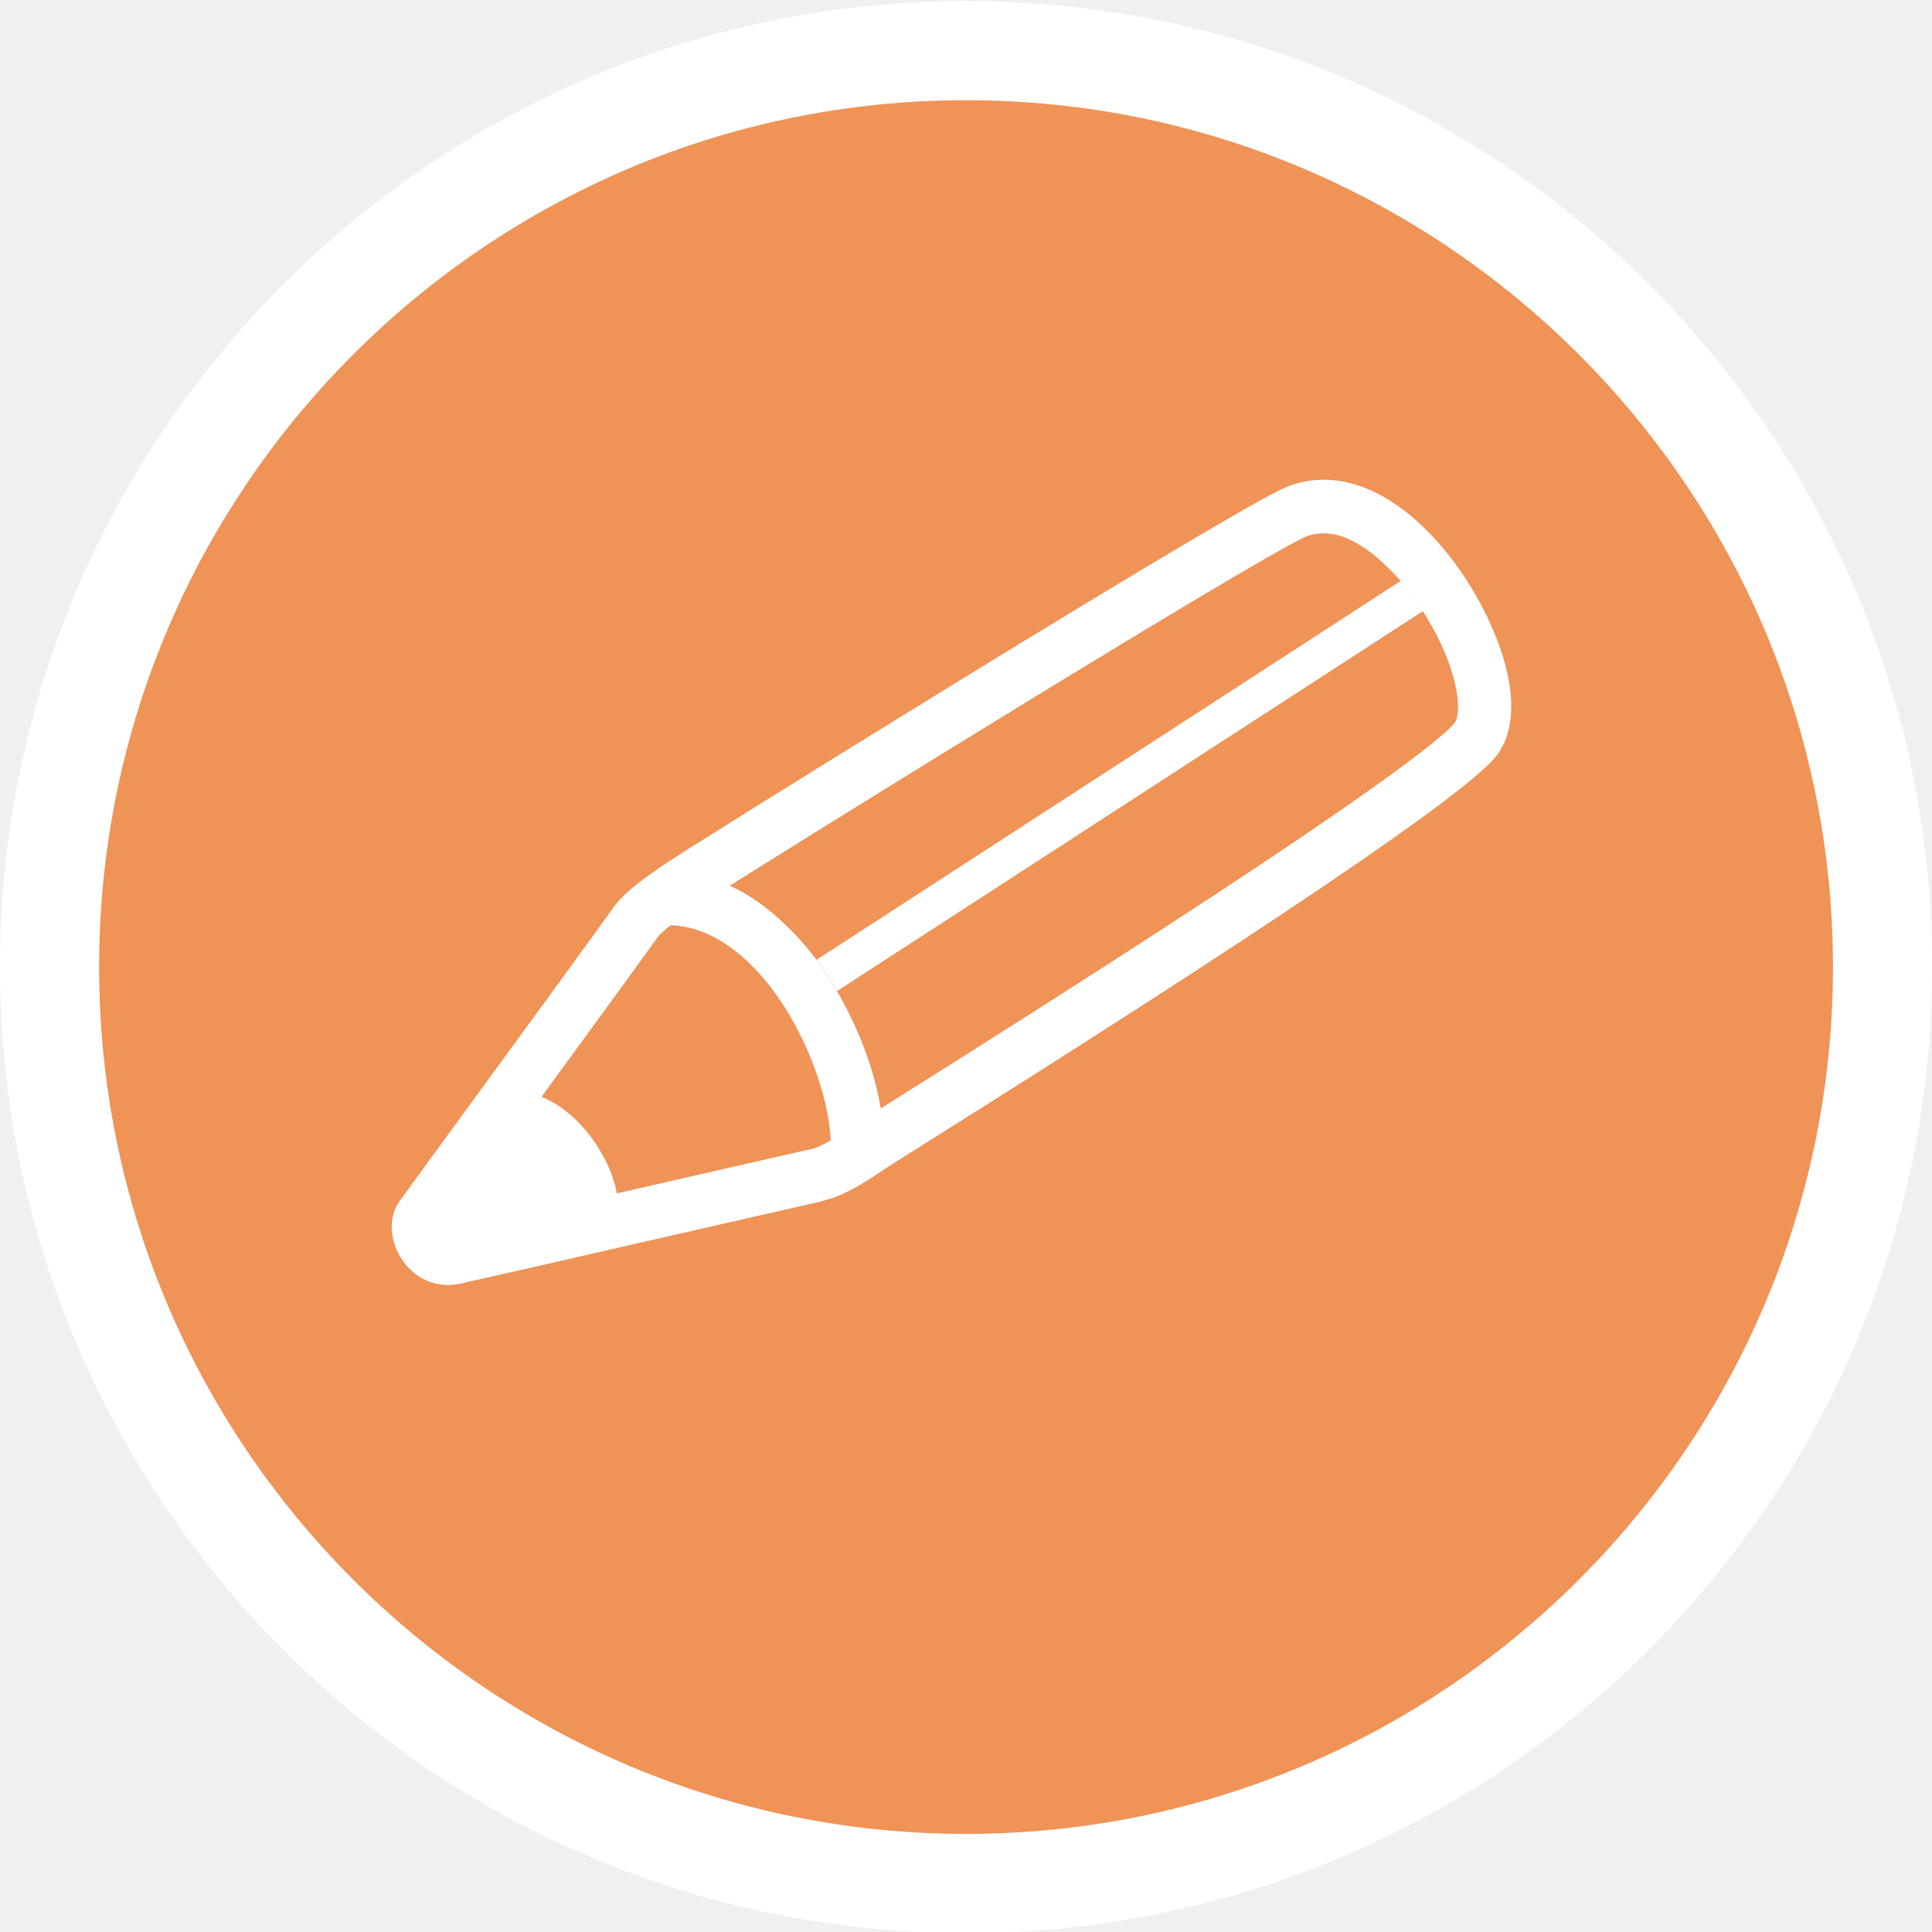
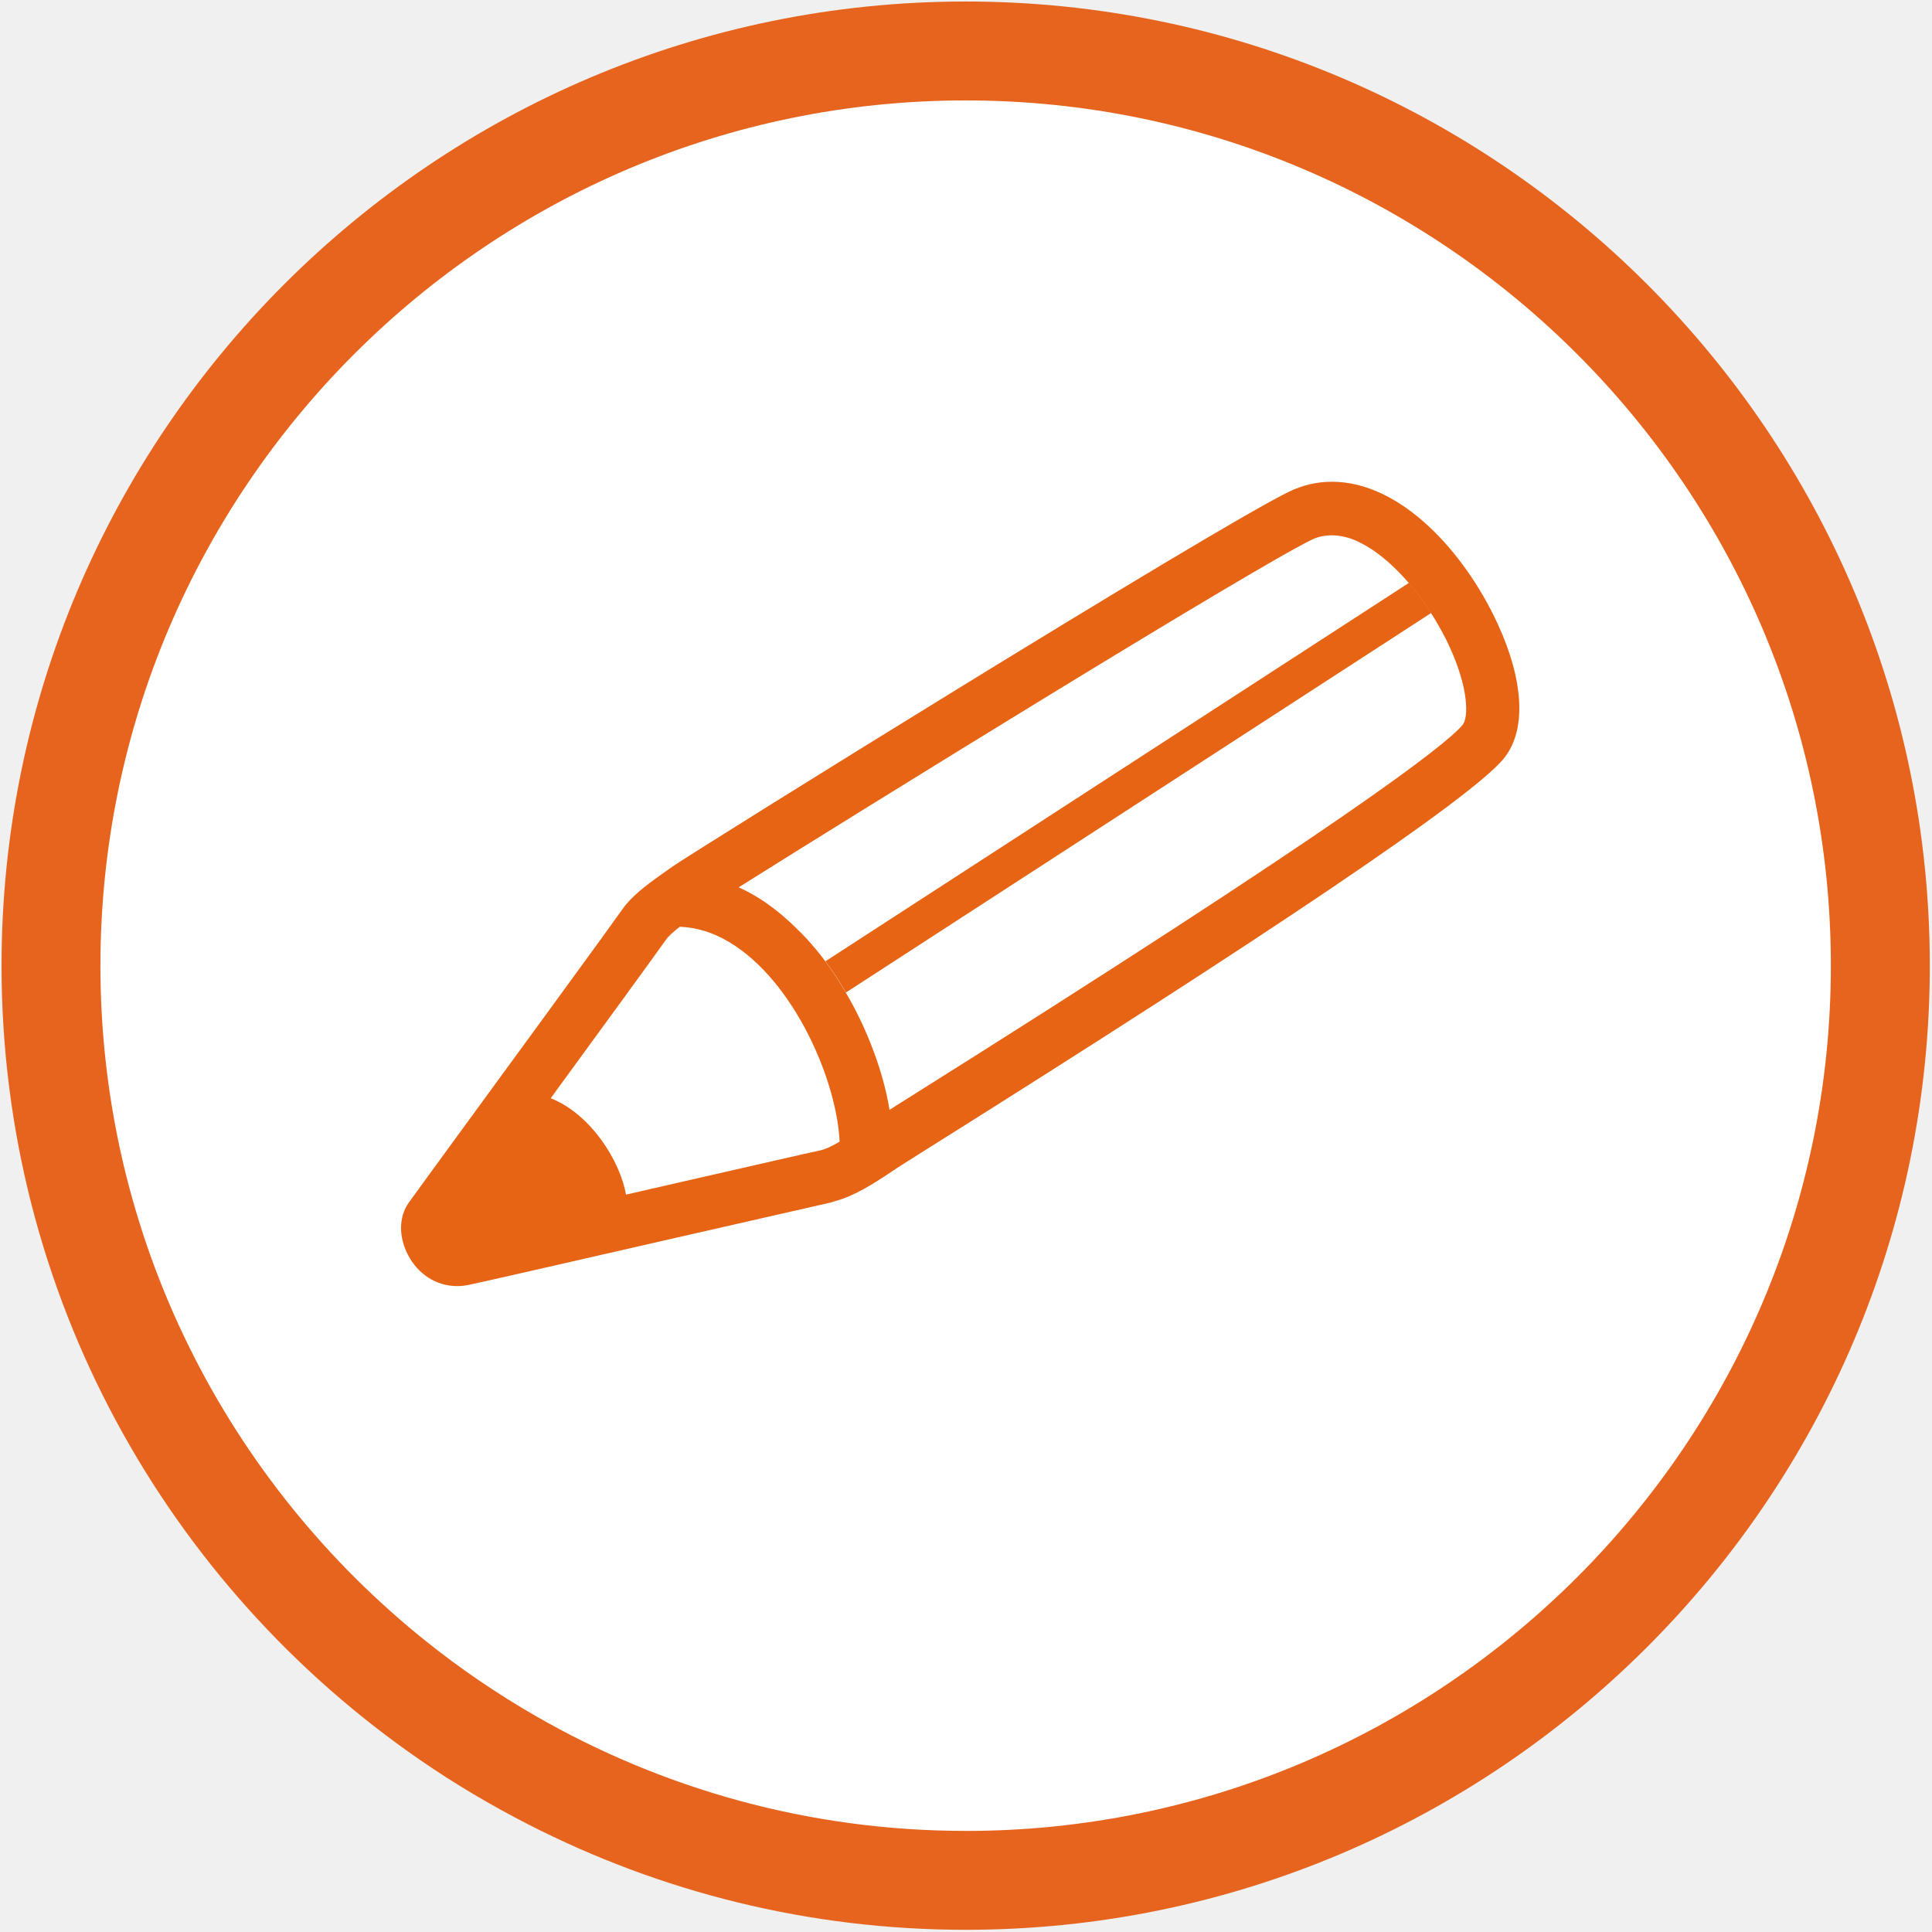
- <svg xmlns="http://www.w3.org/2000/svg" version="1.1" id="Ebene_1" x="0px" y="0px" viewBox="0 0 65.104 65.125" enable-background="new 0 0 65.104 65.125" xml:space="preserve">
-   <style type="text/css">
- 	.st0{fill:#EF9357;}
- 	.st1{fill:#FFFFFF;}
- </style>
-   <g id="Ebene_3">
- </g>
-   <g id="Ebene_2">
-     <g id="Ebene_1_1_">
-       <path d="M32.692,63.298c17.033,0,30.895-13.856,30.895-30.891c0-17.032-13.859-30.891-30.895-30.891    C15.661,1.517,1.8,15.375,1.8,32.407C1.8,49.441,15.661,63.298,32.692,63.298L32.692,63.298z" />
-       <g>
-         <path class="st0" d="M32.552,63.489c17.033,0,30.893-13.855,30.893-30.891c0-17.031-13.857-30.893-30.893-30.893     S1.659,15.567,1.659,32.599C1.659,49.634,15.519,63.489,32.552,63.489L32.552,63.489z" />
-         <path class="st1" d="M32.564,65.161C14.609,65.161,0,50.552,0,32.598C0,14.643,14.608,0.035,32.564,0.035     s32.563,14.607,32.563,32.563C65.125,50.552,50.519,65.161,32.564,65.161z M32.564,3.378c-16.115,0-29.223,13.107-29.223,29.221     c0,16.112,13.105,29.219,29.223,29.219s29.223-13.106,29.223-29.219C61.785,16.485,48.679,3.378,32.564,3.378z" />
-       </g>
-       <g>
-         <path class="st1" d="M50.206,20.954c-1.098-2.381-3.248-4.784-5.586-4.784c-0.505,0-0.994,0.114-1.455,0.338     c-2.613,1.271-20.016,12.1-20.81,12.654l-0.12,0.084c-0.078,0.056-0.155,0.111-0.233,0.167c-0.532,0.376-1.022,0.746-1.335,1.192     c-0.105,0.15-0.379,0.53-0.756,1.05c-1.024,1.412-2.832,3.887-4.26,5.84c-1.161,1.593-2.092,2.864-2.188,3.004     c-0.335,0.47-0.347,1.142-0.031,1.755c0.343,0.664,0.965,1.061,1.666,1.061c0.133,0,0.27-0.015,0.399-0.043     c0.497-0.104,3.877-0.877,6.955-1.582c2.474-0.563,5.029-1.148,5.211-1.187c0.063-0.012,0.123-0.038,0.186-0.055     c0.657-0.177,1.278-0.576,1.879-0.976c0.002-0.003,0.003-0.004,0.004-0.005l0.369-0.241c0.069-0.045,0.334-0.211,0.754-0.476     c11.805-7.411,18.373-11.853,19.529-13.2C51.185,24.616,51.12,22.94,50.206,20.954z M27.323,38.741     c-0.137,0.024-1.711,0.385-5.271,1.198c-0.416,0.096-0.838,0.191-1.258,0.289c-0.188-1.102-1.164-2.707-2.541-3.254     c1.725-2.361,3.557-4.875,3.885-5.343c0.09-0.129,0.262-0.281,0.471-0.443c0.563,0.021,1.114,0.186,1.666,0.516     c2.213,1.32,3.641,4.709,3.727,6.738C27.749,38.59,27.515,38.703,27.323,38.741z M49.022,24.383     c-0.584,0.681-3.846,3.256-19.122,12.848c-0.075,0.051-0.144,0.093-0.212,0.135c-0.053-0.322-0.126-0.651-0.217-0.985     c-0.085-0.313-0.188-0.632-0.305-0.948c-0.006-0.018-0.012-0.033-0.018-0.049c-0.248-0.671-0.563-1.34-0.936-1.976l0,0     c-0.213-0.364-0.441-0.718-0.691-1.054l0,0c-0.002-0.002-0.004-0.004-0.005-0.007c-0.19-0.258-0.396-0.502-0.607-0.736     c-0.071-0.078-0.146-0.151-0.219-0.226c-0.165-0.169-0.333-0.33-0.508-0.481c-0.074-0.065-0.146-0.131-0.224-0.192     c-0.248-0.2-0.503-0.387-0.771-0.546c-0.183-0.109-0.38-0.213-0.591-0.309c4.126-2.594,17.282-10.73,19.349-11.735     c0.114-0.056,0.233-0.092,0.354-0.116c0.035-0.007,0.07-0.01,0.106-0.015c0.09-0.012,0.18-0.016,0.271-0.012     c0.037,0.001,0.073,0.002,0.11,0.006c0.109,0.012,0.224,0.033,0.336,0.065c0.014,0.004,0.025,0.005,0.041,0.009     c0.132,0.041,0.266,0.095,0.396,0.16c0.02,0.009,0.035,0.019,0.054,0.028c0.116,0.06,0.233,0.129,0.353,0.207     c0.021,0.014,0.042,0.028,0.063,0.043c0.708,0.486,1.391,1.257,1.932,2.103l0,0c0.004,0.005,0.006,0.01,0.01,0.015     c0.101,0.158,0.195,0.318,0.285,0.479c0.02,0.033,0.037,0.067,0.057,0.101c0.094,0.17,0.182,0.34,0.259,0.51     C49.237,23.139,49.235,24.135,49.022,24.383z" />
-         <path class="st1" d="M46.037,18.495c0.407,0.281,0.81,0.656,1.179,1.088l-19.691,12.77c0.25,0.335,0.479,0.689,0.691,1.054     l19.752-12.809C47.427,19.751,46.745,18.98,46.037,18.495z" />
-       </g>
-     </g>
+ <svg xmlns="http://www.w3.org/2000/svg" version="1.1" id="Ebene_1" x="0px" y="0px" viewBox="0 0 65.2 65.2" enable-background="new 0 0 65.2 65.2" xml:space="preserve">
+   <defs id="defs31" />
+   <g id="layer1">
+     <path fill="#e66414" d="M 32.564,1.67 C 15.527,1.67 1.67,15.527 1.67,32.563 c 0,17.033 13.857,30.893 30.895,30.893 17.03,0 30.891,-13.858 30.891,-30.893 C 63.454,15.527 49.595,1.67 32.564,1.67 Z M 22.088,38.719 c 0,-2 0,-5 0,-7 0,2 0,5 0,7 z" id="path6" style="fill:#ffffff;fill-opacity:1" />
  </g>
-   <g id="Ebene_4">
- </g>
+   <g id="layer2">
+     <path fill="#FFFFFF" d="m 32.59,0.051 c -17.943,0 -32.538,14.596 -32.538,32.537 0,11.11 5.601,20.934 14.125,26.806 1.166,0.804 2.388,1.529 3.657,2.178 C 22.267,63.84 27.28,65.126 32.591,65.126 50.528,65.126 65.126,50.531 65.126,32.589 65.126,14.646 50.528,0.051 32.59,0.051 Z m 0,61.737 c -5.281,0 -10.234,-1.417 -14.512,-3.878 -1.285,-0.739 -2.508,-1.571 -3.66,-2.49 C 7.703,50.066 3.389,41.824 3.389,32.589 c 0,-16.101 13.099,-29.2 29.201,-29.2 16.097,0 29.197,13.099 29.197,29.2 0,16.1 -13.1,29.2 -29.197,29.2 z" id="path12" style="fill:#e6641e;fill-opacity:1;stroke-width:0.999" />
+   </g>
+   <g id="layer3" />
+   <g id="g4">
+     <path fill="none" d="M32.705,1.479C15.67,1.479,1.81,15.338,1.81,32.372c0,17.035,13.859,30.893,30.895,30.893   c17.032,0,30.89-13.856,30.89-30.893C63.595,15.338,49.737,1.479,32.705,1.479z M22.088,38.719c0-2,0-5,0-7   C22.088,33.719,22.088,36.719,22.088,38.719z" id="path2" />
+   </g>
+   <path fill="none" d="M14.279,50.538c-0.025-1.236-0.011-2.474-0.062-3.707c-0.061-1.518-0.137-3.035-0.272-4.549  c-0.088-0.957-0.117-4.055-0.127-4.646c-0.002-0.151-0.06-1.453-0.05-2.063c0.008-0.367-0.273-1.943,1.091-2.166  c1.364-0.222,12.341-1.182,12.464-1.292c0,1.461-0.175,3.026-0.175,4.196c0,0.182-5.425,0.508-5.511,0.518  c-0.855,0.09-1.721,0.047-2.561,0.303c-0.829,0.252-1.098,0.519-1.106,1.391c-0.006,0.557,0.086,1.109,0.12,1.667  c0.04,0.64,0.063,1.276,0.098,1.916c0.021,0.396,0.075,0.795,0.075,1.19c0,0.595-0.035,1.187-0.059,1.779  c-0.006,0.098-0.029,0.195-0.029,0.293c-0.003,1.553-0.015,3.107,0,4.662c0.007,0.576,0.085,1.152,0.104,1.73  c0.011,0.352-0.034,0.703-0.047,1.057c-0.02,0.561-0.032,1.121-0.051,1.682c-0.024,0.726-0.052,1.451-0.081,2.178  c-0.017,0.41-0.035,0.82-0.061,1.23c4.282,2.463,9.239,3.881,14.523,3.881c16.11,0,29.22-13.109,29.22-29.224  c0-16.114-13.107-29.224-29.218-29.224C16.449,3.34,3.34,16.449,3.34,32.563c0,9.243,4.318,17.491,11.038,22.85  c-0.006-1.047-0.008-2.098-0.021-3.146C14.35,51.689,14.293,51.113,14.279,50.538z" id="path8" />
+   <g id="g17" transform="translate(0.3317891,0.087868)" style="fill:#e66414;fill-opacity:1">
+     <path class="st1" d="M 50.206,20.954 C 49.108,18.573 46.958,16.17 44.62,16.17 c -0.505,0 -0.994,0.114 -1.455,0.338 -2.613,1.271 -20.016,12.1 -20.81,12.654 l -0.12,0.084 c -0.078,0.056 -0.155,0.111 -0.233,0.167 -0.532,0.376 -1.022,0.746 -1.335,1.192 -0.105,0.15 -0.379,0.53 -0.756,1.05 -1.024,1.412 -2.832,3.887 -4.26,5.84 -1.161,1.593 -2.092,2.864 -2.188,3.004 -0.335,0.47 -0.347,1.142 -0.031,1.755 0.343,0.664 0.965,1.061 1.666,1.061 0.133,0 0.27,-0.015 0.399,-0.043 0.497,-0.104 3.877,-0.877 6.955,-1.582 2.474,-0.563 5.029,-1.148 5.211,-1.187 0.063,-0.012 0.123,-0.038 0.186,-0.055 0.657,-0.177 1.278,-0.576 1.879,-0.976 0.002,-0.003 0.003,-0.004 0.004,-0.005 l 0.369,-0.241 C 30.17,39.181 30.435,39.015 30.855,38.75 42.66,31.339 49.228,26.897 50.384,25.55 51.185,24.616 51.12,22.94 50.206,20.954 Z M 27.323,38.741 c -0.137,0.024 -1.711,0.385 -5.271,1.198 -0.416,0.096 -0.838,0.191 -1.258,0.289 -0.188,-1.102 -1.164,-2.707 -2.541,-3.254 1.725,-2.361 3.557,-4.875 3.885,-5.343 0.09,-0.129 0.262,-0.281 0.471,-0.443 0.563,0.021 1.114,0.186 1.666,0.516 2.213,1.32 3.641,4.709 3.727,6.738 -0.253,0.148 -0.487,0.261 -0.679,0.299 z M 49.022,24.383 C 48.438,25.064 45.176,27.639 29.9,37.231 29.825,37.282 29.756,37.324 29.688,37.366 29.635,37.044 29.562,36.715 29.471,36.381 29.386,36.068 29.283,35.749 29.166,35.433 29.16,35.415 29.154,35.4 29.148,35.384 28.9,34.713 28.585,34.044 28.212,33.408 v 0 C 27.999,33.044 27.771,32.69 27.521,32.354 v 0 C 27.519,32.352 27.517,32.35 27.516,32.347 27.326,32.089 27.12,31.845 26.909,31.611 26.838,31.533 26.763,31.46 26.69,31.385 c -0.165,-0.169 -0.333,-0.33 -0.508,-0.481 -0.074,-0.065 -0.146,-0.131 -0.224,-0.192 -0.248,-0.2 -0.503,-0.387 -0.771,-0.546 -0.183,-0.109 -0.38,-0.213 -0.591,-0.309 4.126,-2.594 17.282,-10.73 19.349,-11.735 0.114,-0.056 0.233,-0.092 0.354,-0.116 0.035,-0.007 0.07,-0.01 0.106,-0.015 0.09,-0.012 0.18,-0.016 0.271,-0.012 0.037,0.001 0.073,0.002 0.11,0.006 0.109,0.012 0.224,0.033 0.336,0.065 0.014,0.004 0.025,0.005 0.041,0.009 0.132,0.041 0.266,0.095 0.396,0.16 0.02,0.009 0.035,0.019 0.054,0.028 0.116,0.06 0.233,0.129 0.353,0.207 0.021,0.014 0.042,0.028 0.063,0.043 0.708,0.486 1.391,1.257 1.932,2.103 v 0 c 0.004,0.005 0.006,0.01 0.01,0.015 0.101,0.158 0.195,0.318 0.285,0.479 0.02,0.033 0.037,0.067 0.057,0.101 0.094,0.17 0.182,0.34 0.259,0.51 0.665,1.434 0.663,2.43 0.45,2.678 z" id="path13" style="fill:#e66414;fill-opacity:1" />
+     <path class="st1" d="m 46.037,18.495 c 0.407,0.281 0.81,0.656 1.179,1.088 l -19.691,12.77 c 0.25,0.335 0.479,0.689 0.691,1.054 L 47.968,20.598 C 47.427,19.751 46.745,18.98 46.037,18.495 Z" id="path15" style="fill:#e66414;fill-opacity:1" />
+   </g>
</svg>
